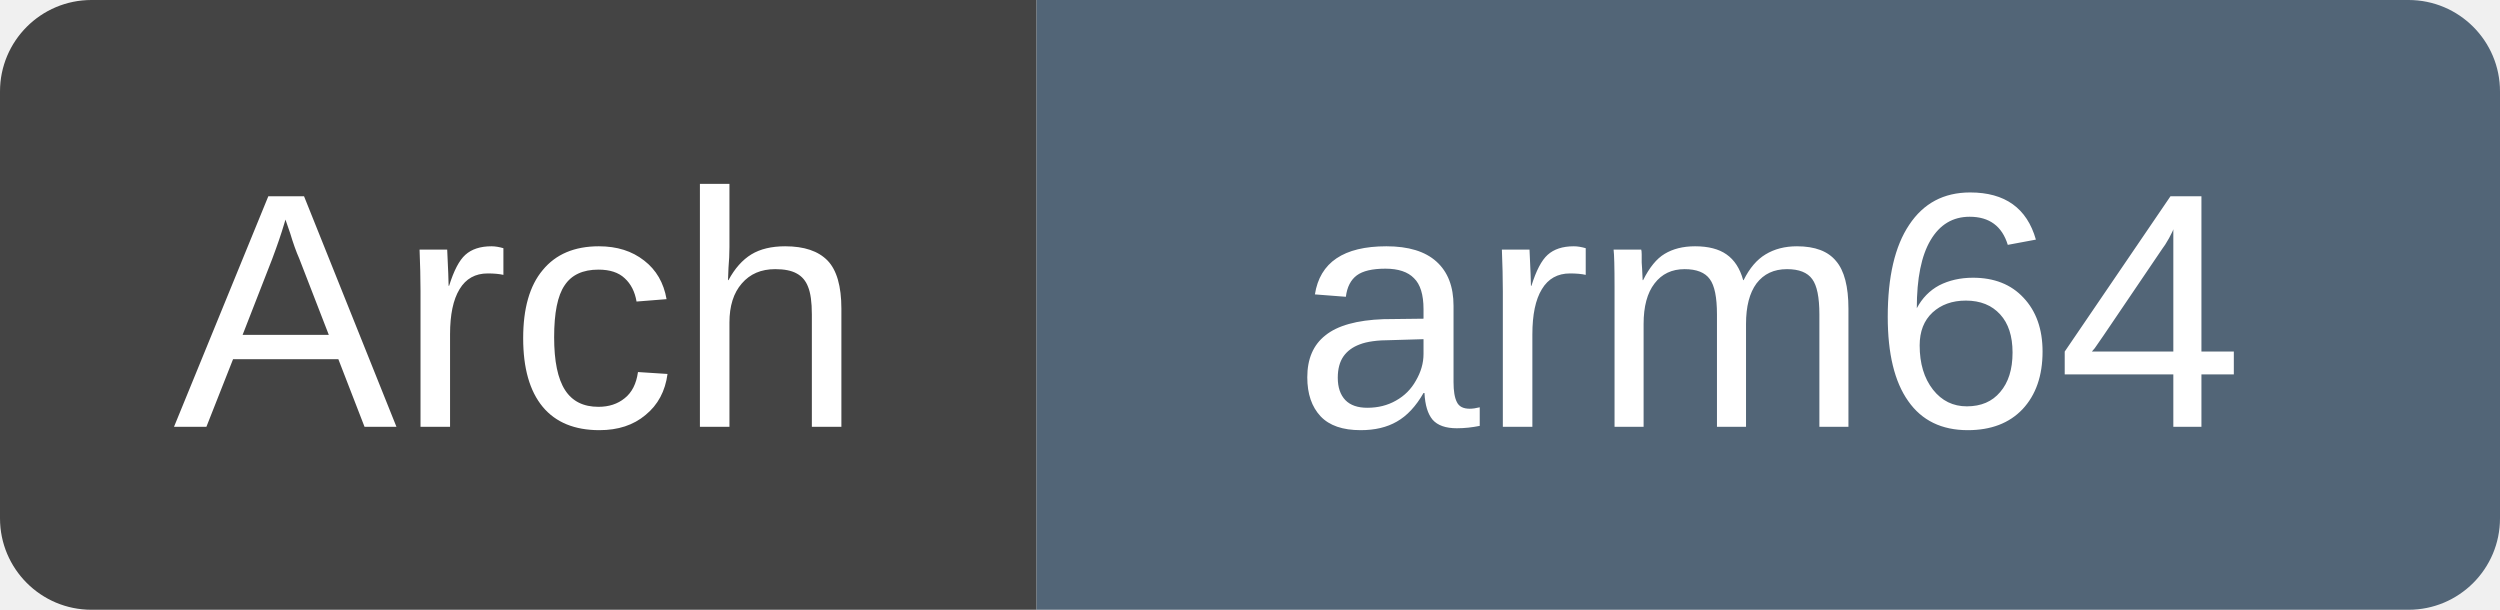
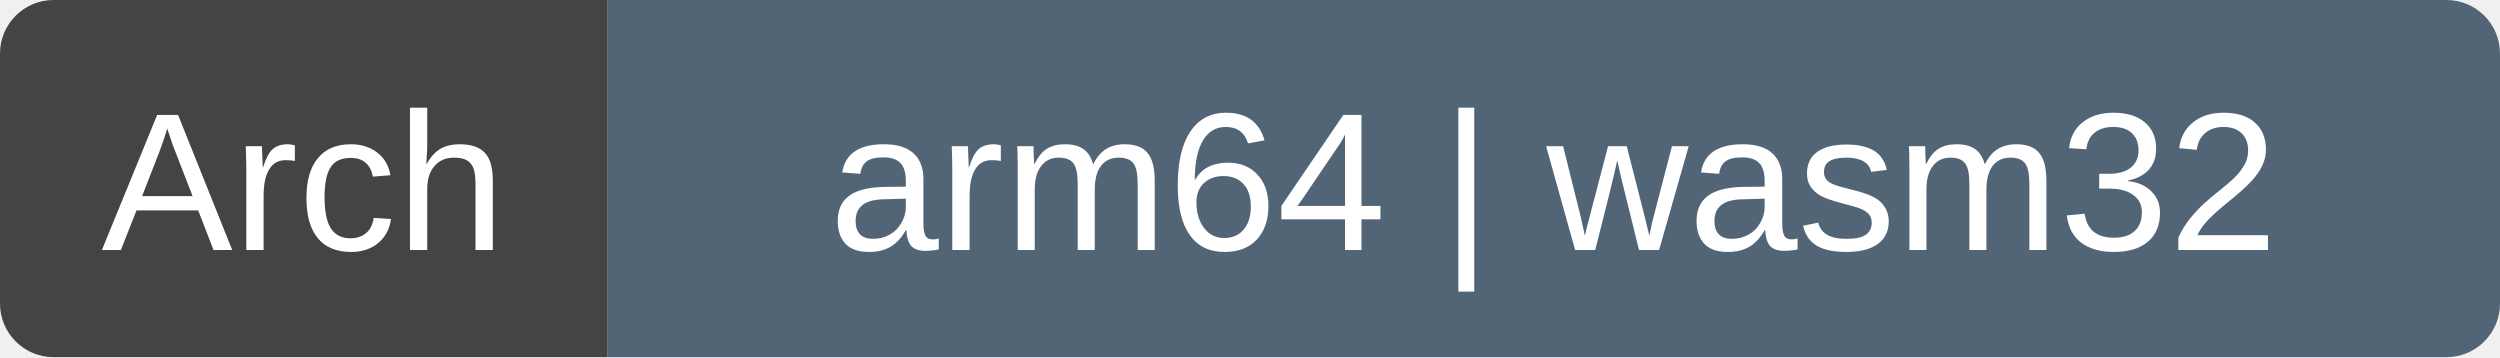
- <svg xmlns="http://www.w3.org/2000/svg" width="82" height="20" role="img" aria-label="Arch: arm64">
+ <svg xmlns="http://www.w3.org/2000/svg" width="140" height="20" role="img" aria-label="Arch: arm64 | wasm32">
  <clipPath id="clip">
-     <rect width="82" height="20" rx="3" />
+     <rect width="140" height="20" rx="3" />
  </clipPath>
  <g clip-path="url(#clip)">
    <path fill="#444" d="M0 0h34v20H0z" />
-     <path fill="#526577" d="M34 0h48v20H34z" />
+     <path fill="#526577" d="M34 0h106v20H34z" />
  </g>
  <g fill="#fff" text-anchor="middle" font-family="Verdana,Arial,sans-serif" font-size="11">
    <text x="17.0" y="14">Arch</text>
-     <text x="58.0" y="14">arm64</text>
+     <text x="87.0" y="14">arm64 | wasm32</text>
  </g>
</svg>
